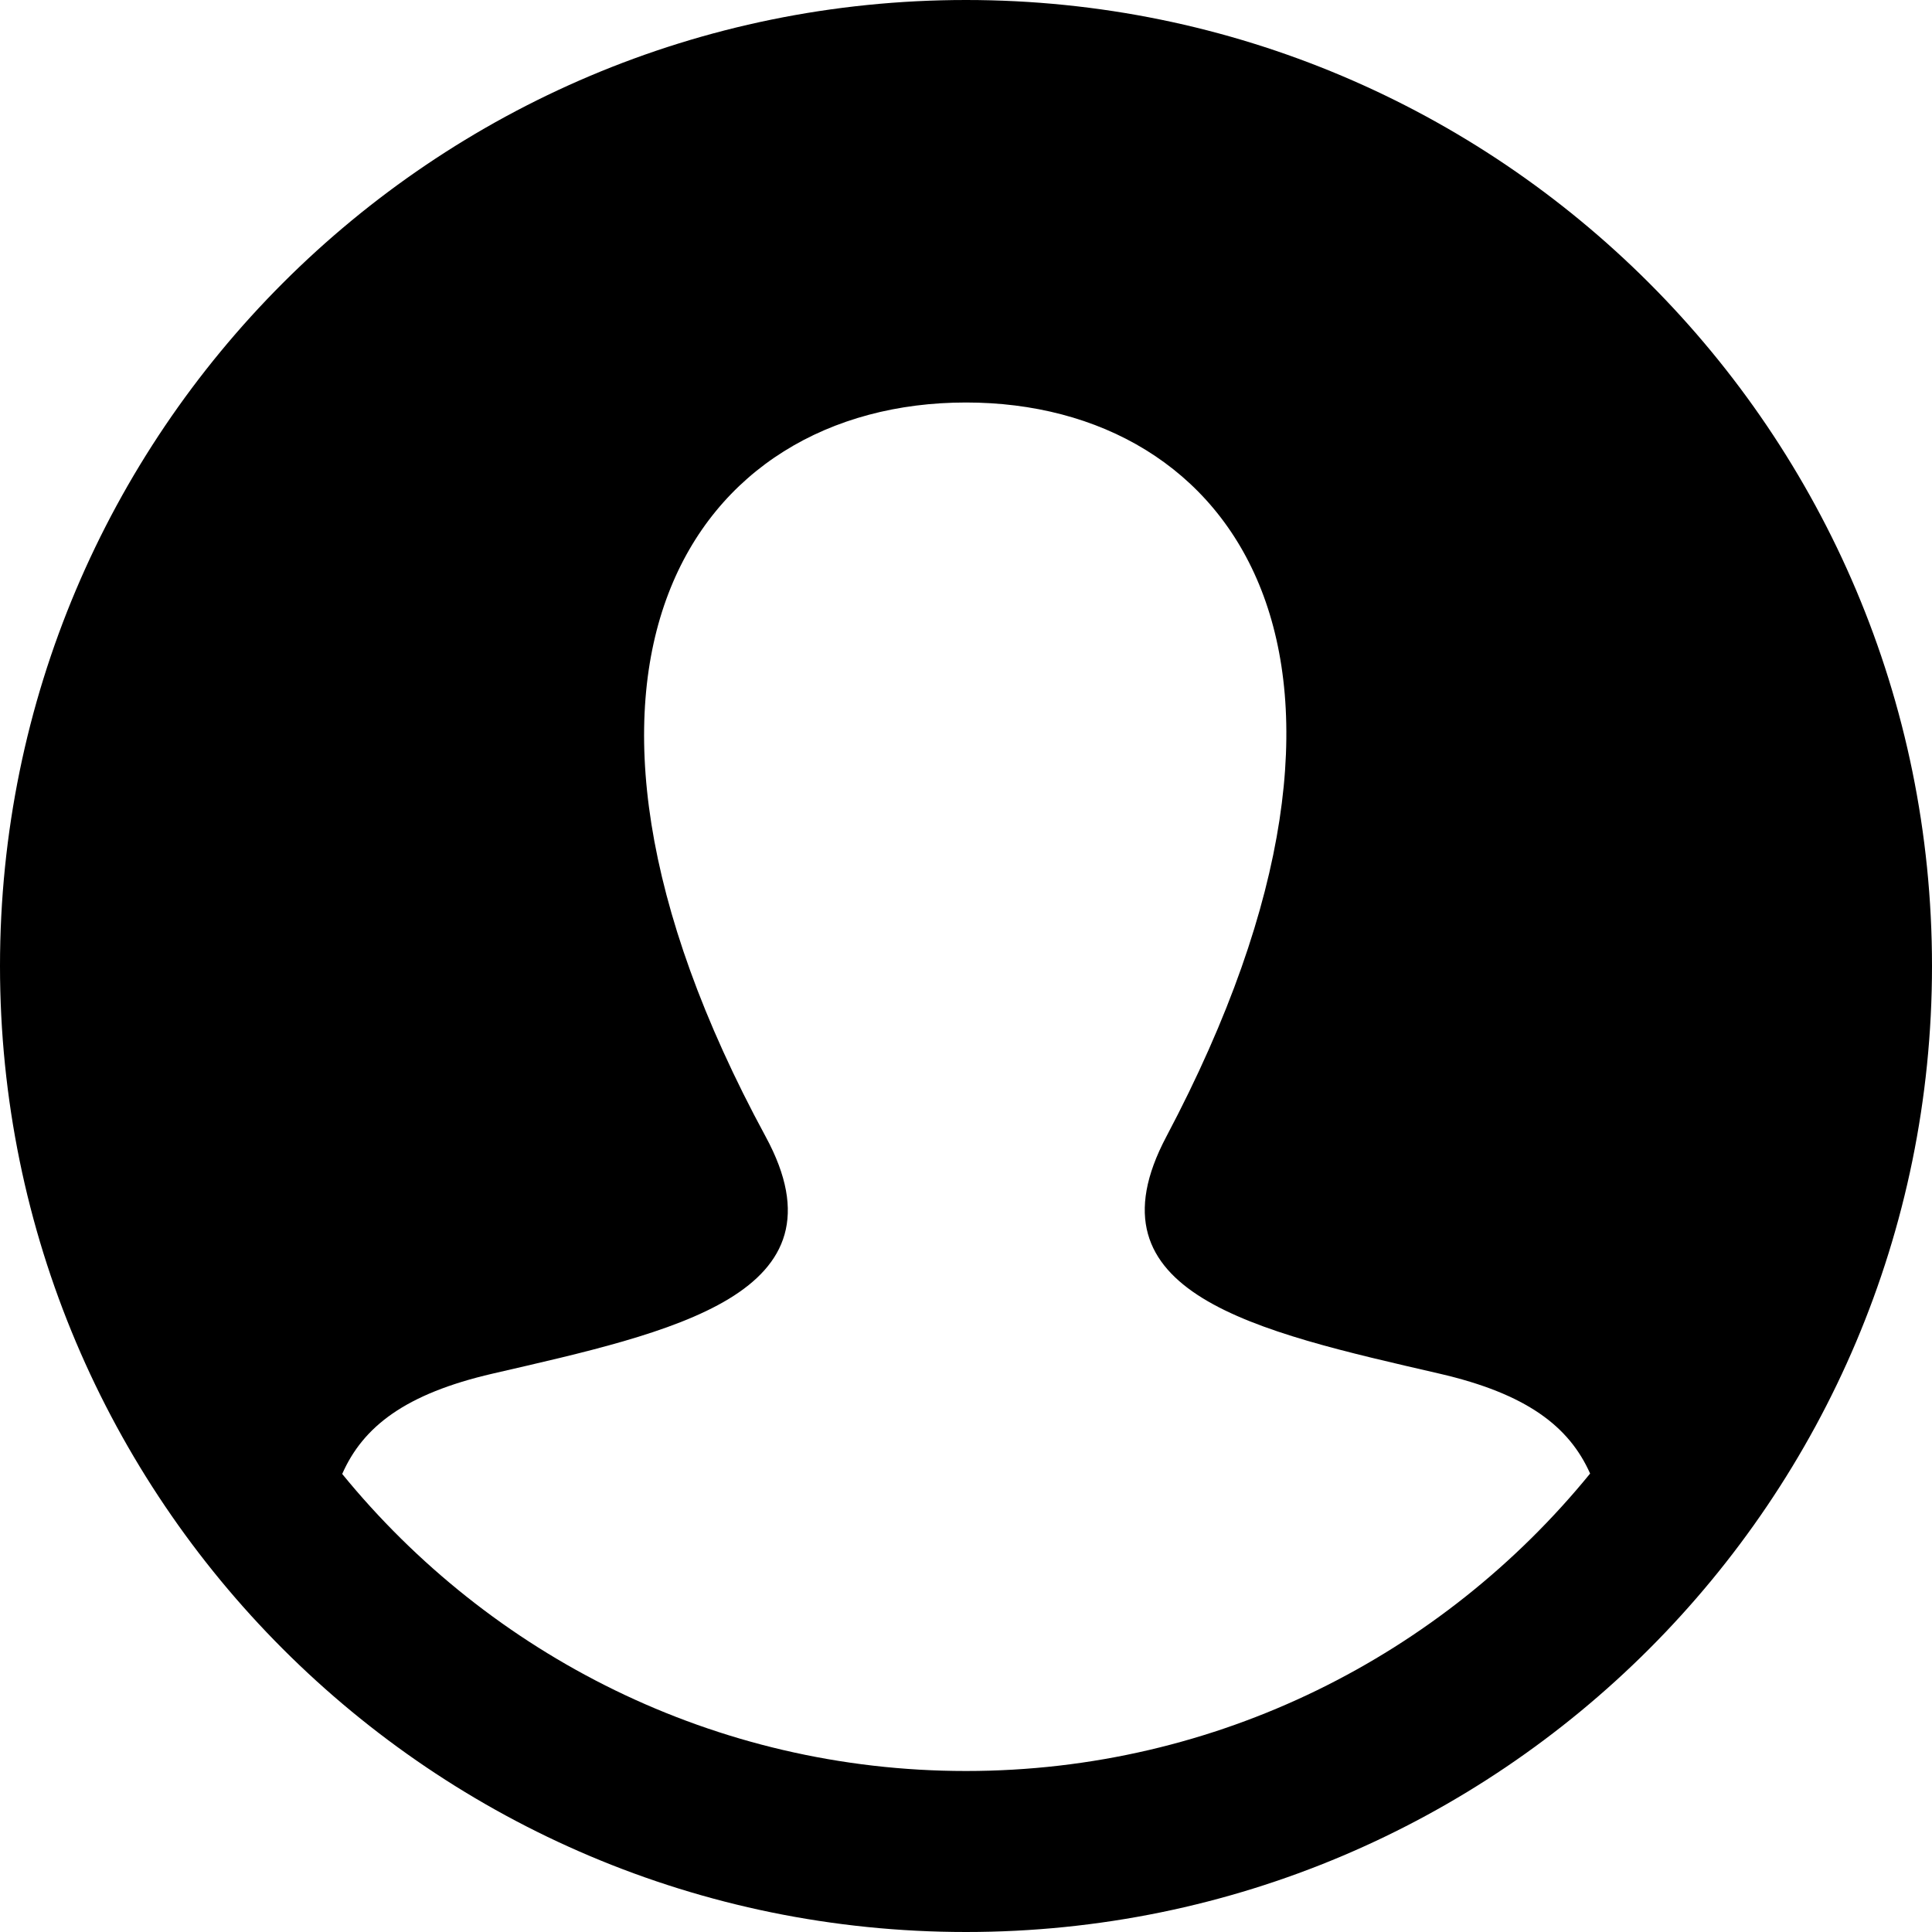
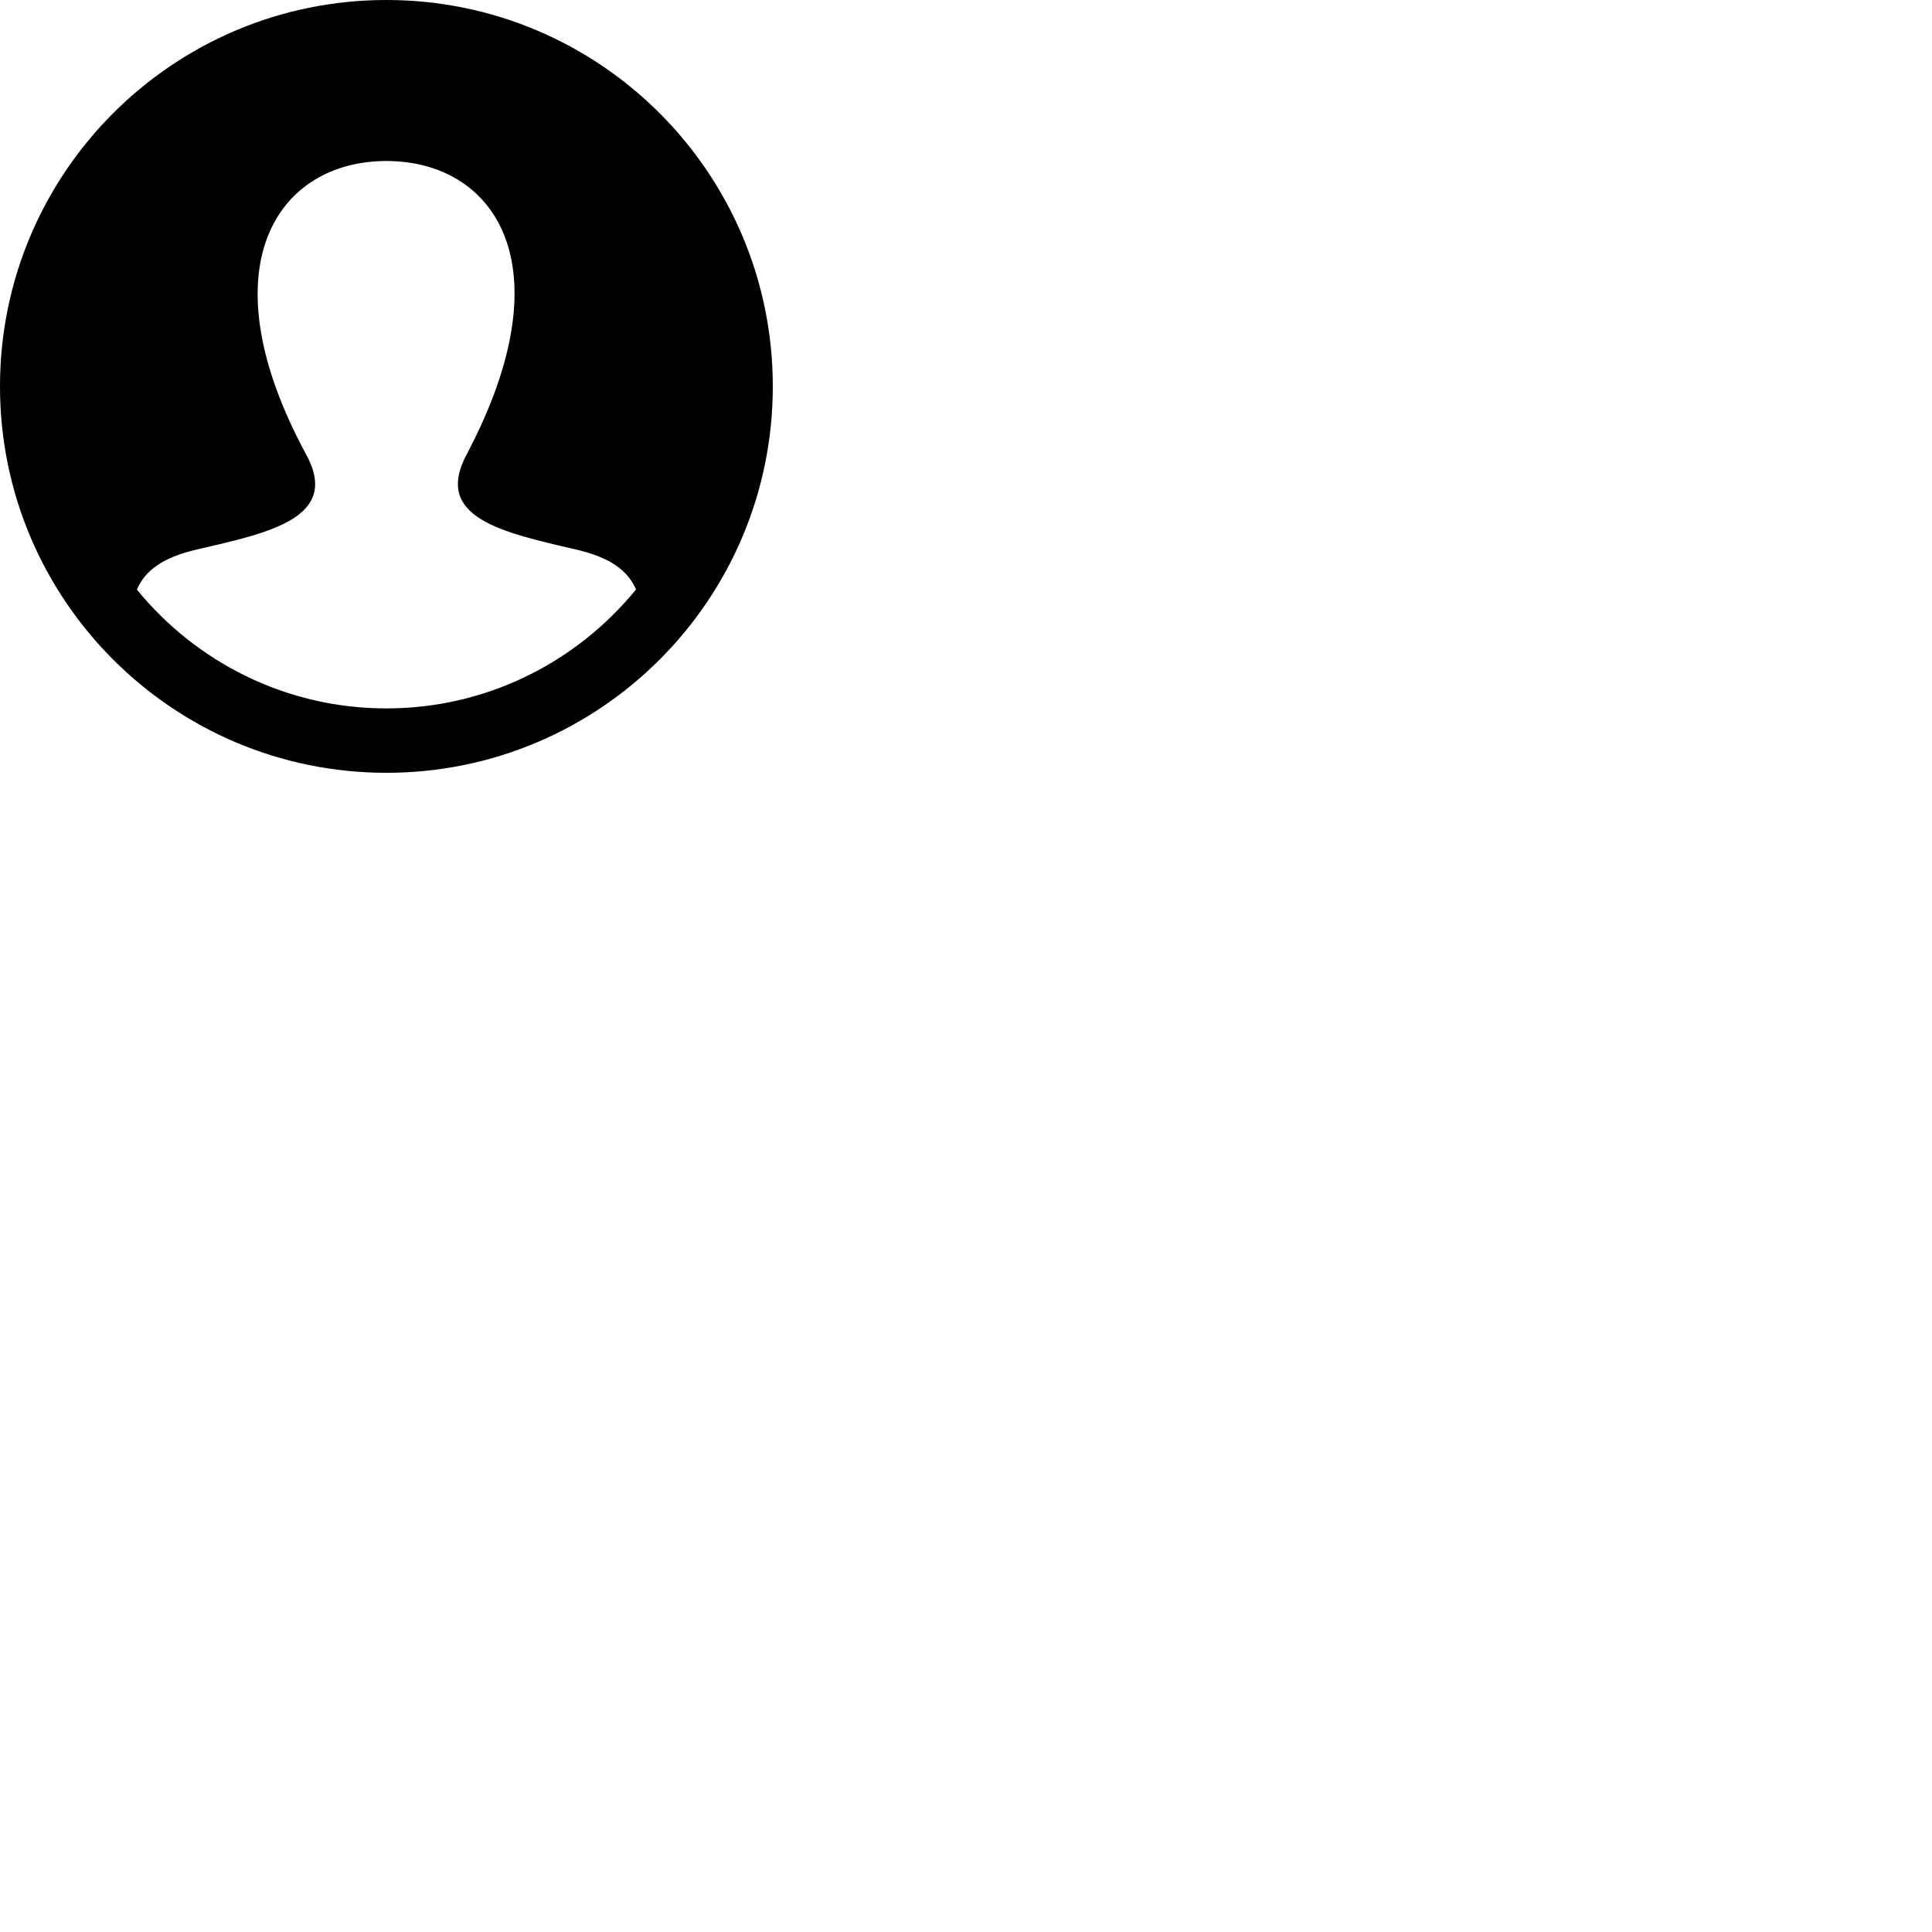
- <svg xmlns="http://www.w3.org/2000/svg" width="24" height="24" viewBox="0 0 24 24">
+ <svg xmlns="http://www.w3.org/2000/svg" width="60" height="60" viewBox="0 0 60 60">
  <path d="M12 0c-6.627 0-12 5.373-12 12s5.373 12 12 12 12-5.373 12-12-5.373-12-12-12zm0 22c-3.123 0-5.914-1.441-7.749-3.69.259-.588.783-.995 1.867-1.246 2.244-.518 4.459-.981 3.393-2.945-3.155-5.82-.899-9.119 2.489-9.119 3.322 0 5.634 3.177 2.489 9.119-1.035 1.952 1.1 2.416 3.393 2.945 1.082.25 1.61.655 1.871 1.241-1.836 2.253-4.628 3.695-7.753 3.695z" />
</svg>
